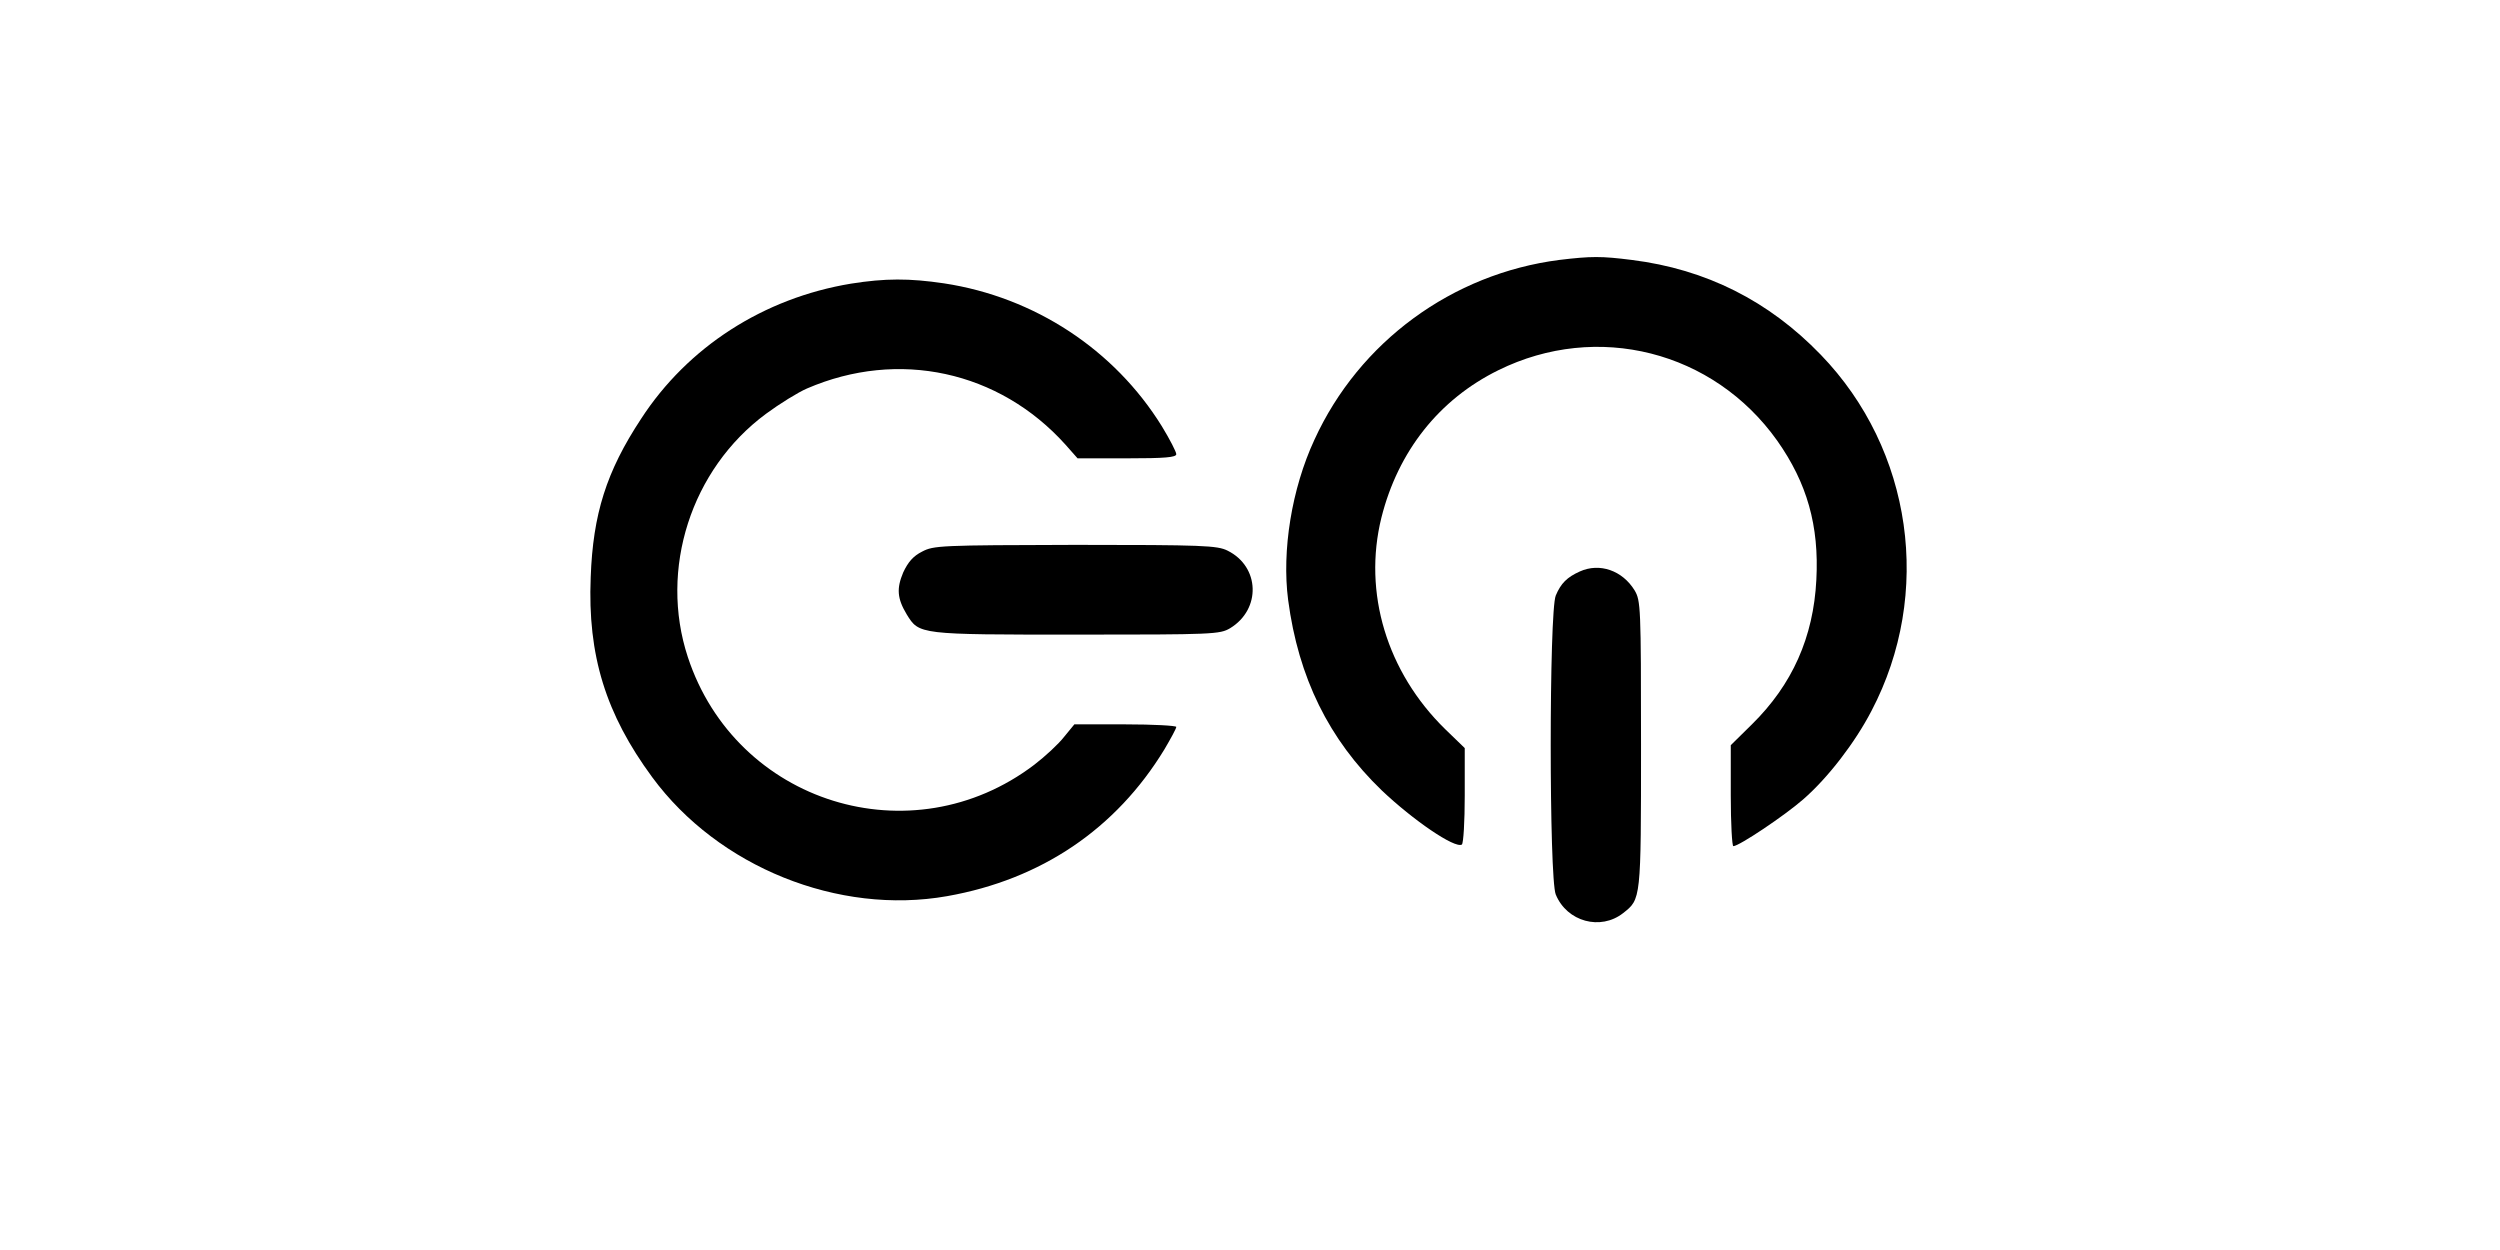
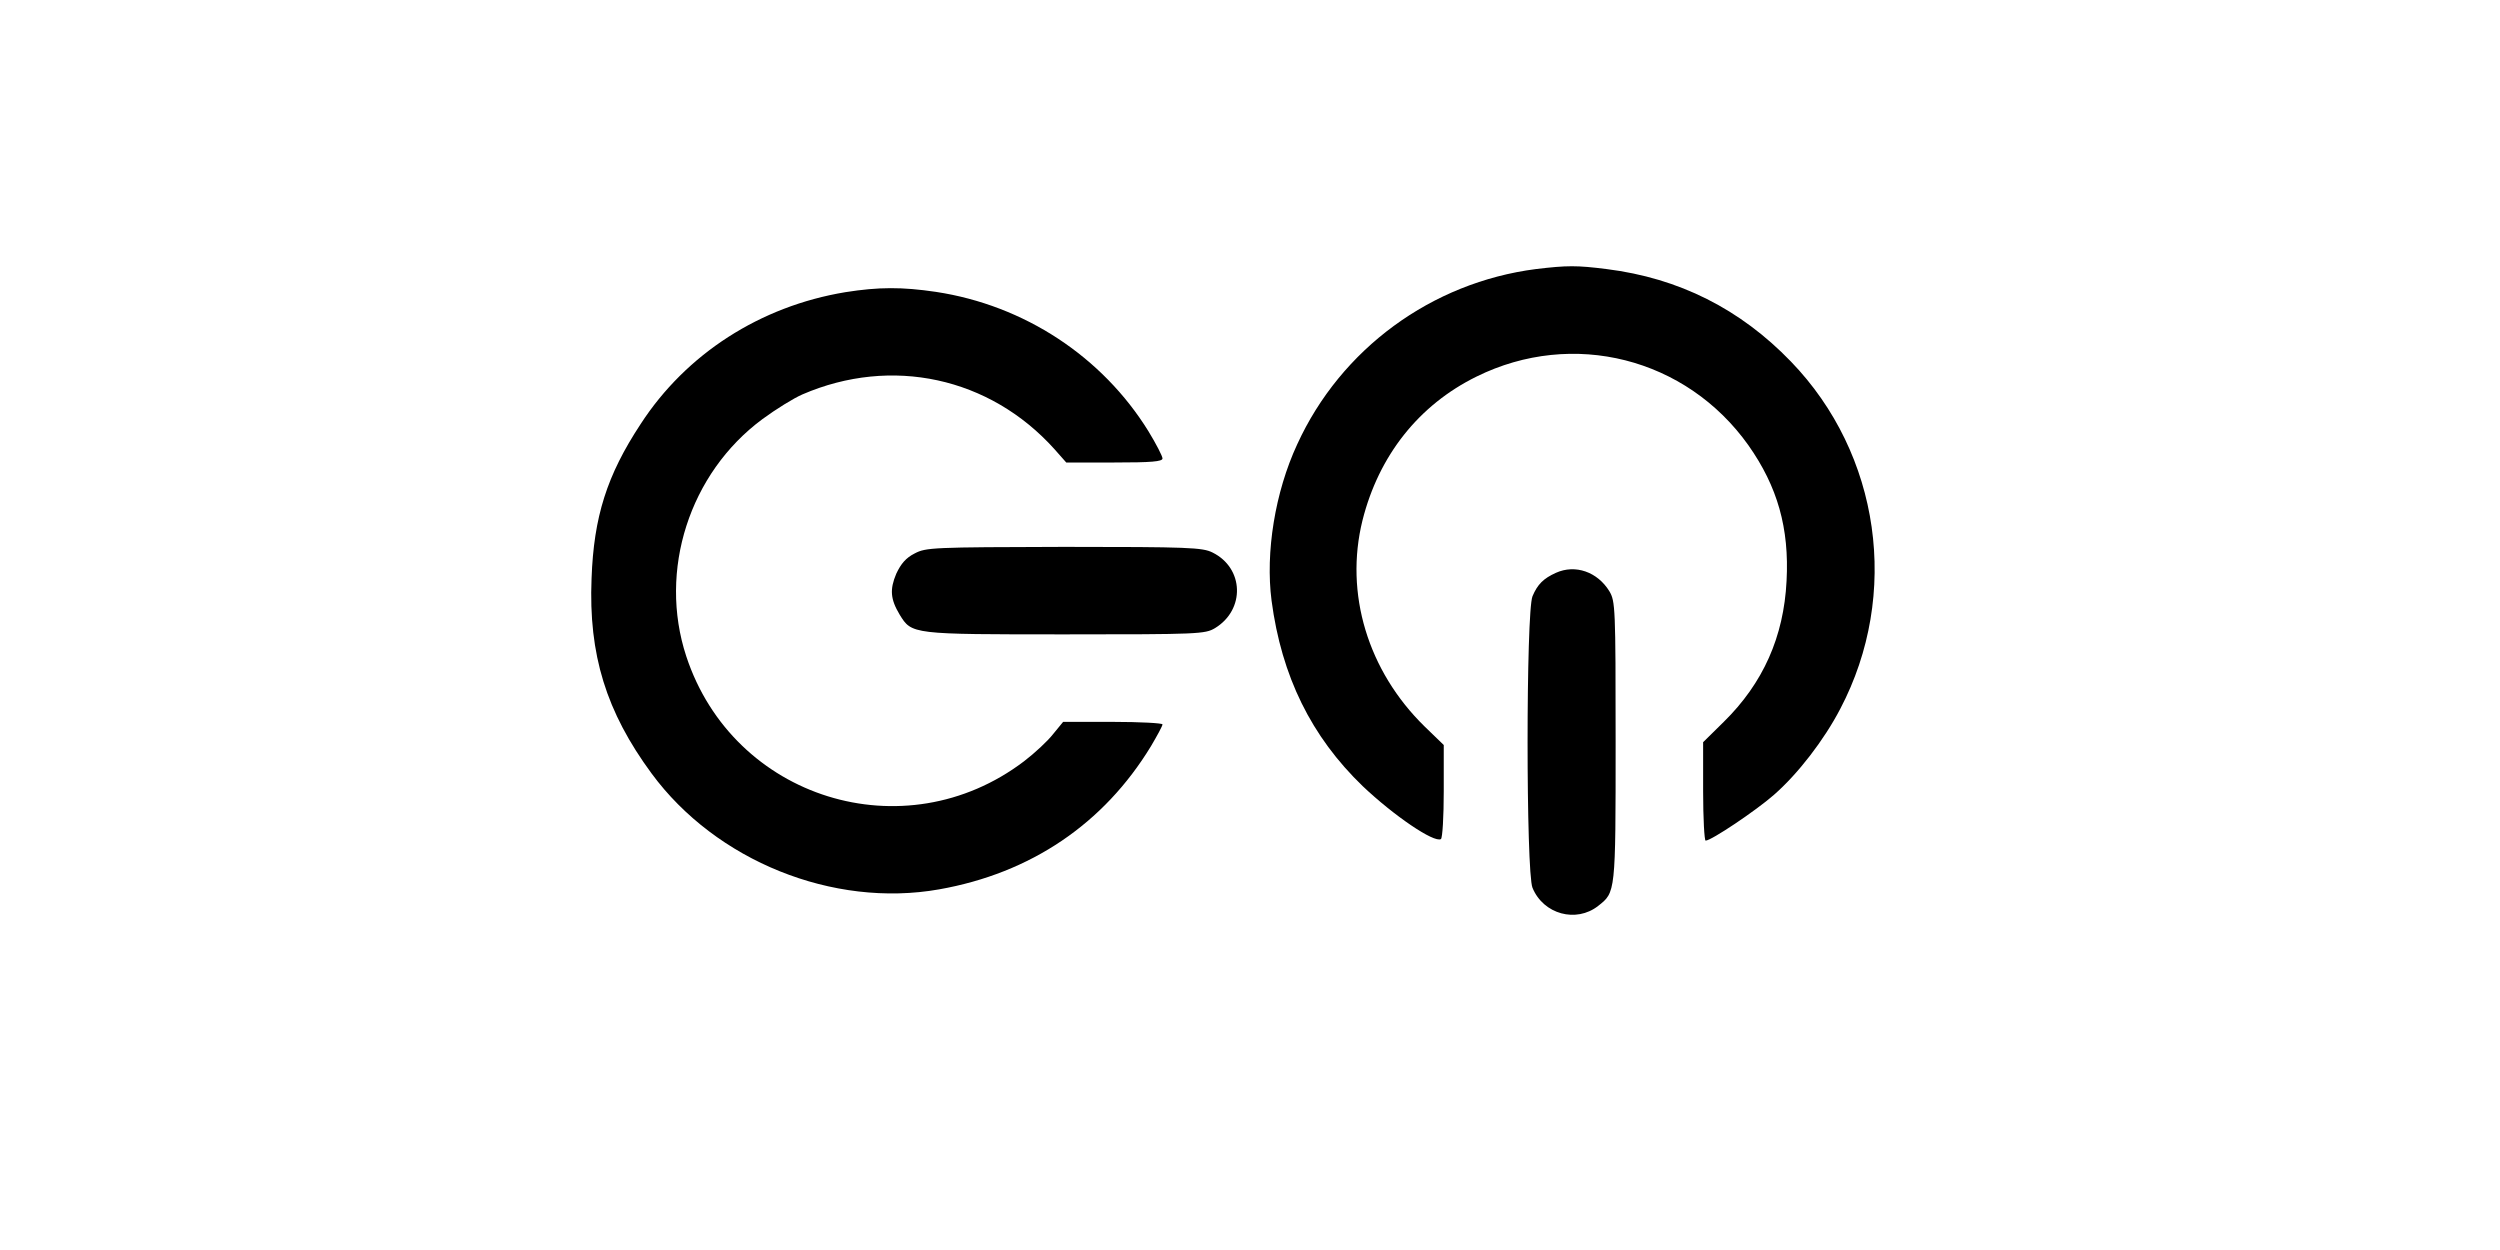
- <svg xmlns="http://www.w3.org/2000/svg" version="1.0" width="200pt" height="100pt" viewBox="20 25 390 390" preserveAspectRatio="xMidYMid meet">
+ <svg xmlns="http://www.w3.org/2000/svg" version="1.0" width="200pt" height="100pt" viewBox="20 20 400 400" preserveAspectRatio="xMidYMid meet">
  <g transform="translate(0,432) scale(0.1,-0.1)" fill="#000000" stroke="none">
    <path d="M3115 3259 c-334 -43 -624 -255 -764 -561 -71 -153 -102 -346 -82 -500 32 -242 127 -435 292 -594 98 -93 228 -182 250 -169 5 4 9 72 9 153 l0 148 -61 59 c-182 178 -257 426 -199 660 52 207 180 369 365 460 308 152 671 60 870 -220 93 -132 131 -265 122 -434 -9 -179 -75 -327 -201 -451 l-66 -65 0 -157 c0 -87 4 -158 8 -158 18 0 161 96 218 146 77 67 161 176 213 276 192 366 128 815 -158 1111 -162 168 -358 267 -590 296 -95 12 -126 12 -226 0z" />
    <path d="M905 3185 c-272 -45 -509 -197 -655 -422 -108 -164 -150 -297 -157 -494 -10 -244 47 -427 192 -624 206 -280 581 -431 920 -371 294 52 527 210 678 458 20 34 37 65 37 70 0 4 -72 8 -159 8 l-159 0 -32 -39 c-17 -22 -59 -61 -93 -87 -383 -291 -931 -120 -1081 336 -90 274 10 586 244 759 42 31 100 67 128 79 285 123 599 55 806 -175 l38 -43 154 0 c119 0 154 3 154 13 0 7 -20 46 -45 87 -148 239 -397 403 -680 446 -108 16 -183 16 -290 -1z" />
    <path d="M1127 2349 c-28 -14 -44 -33 -59 -65 -21 -50 -19 -81 11 -131 39 -63 37 -63 530 -63 427 0 447 1 479 20 97 59 93 192 -8 242 -32 16 -76 18 -475 18 -422 -1 -442 -2 -478 -21z" />
    <path d="M3179 2287 c-40 -18 -59 -37 -75 -75 -21 -50 -21 -883 0 -933 35 -85 140 -113 210 -58 56 44 56 40 56 526 0 429 -1 449 -20 481 -38 62 -109 87 -171 59z" />
  </g>
</svg>
